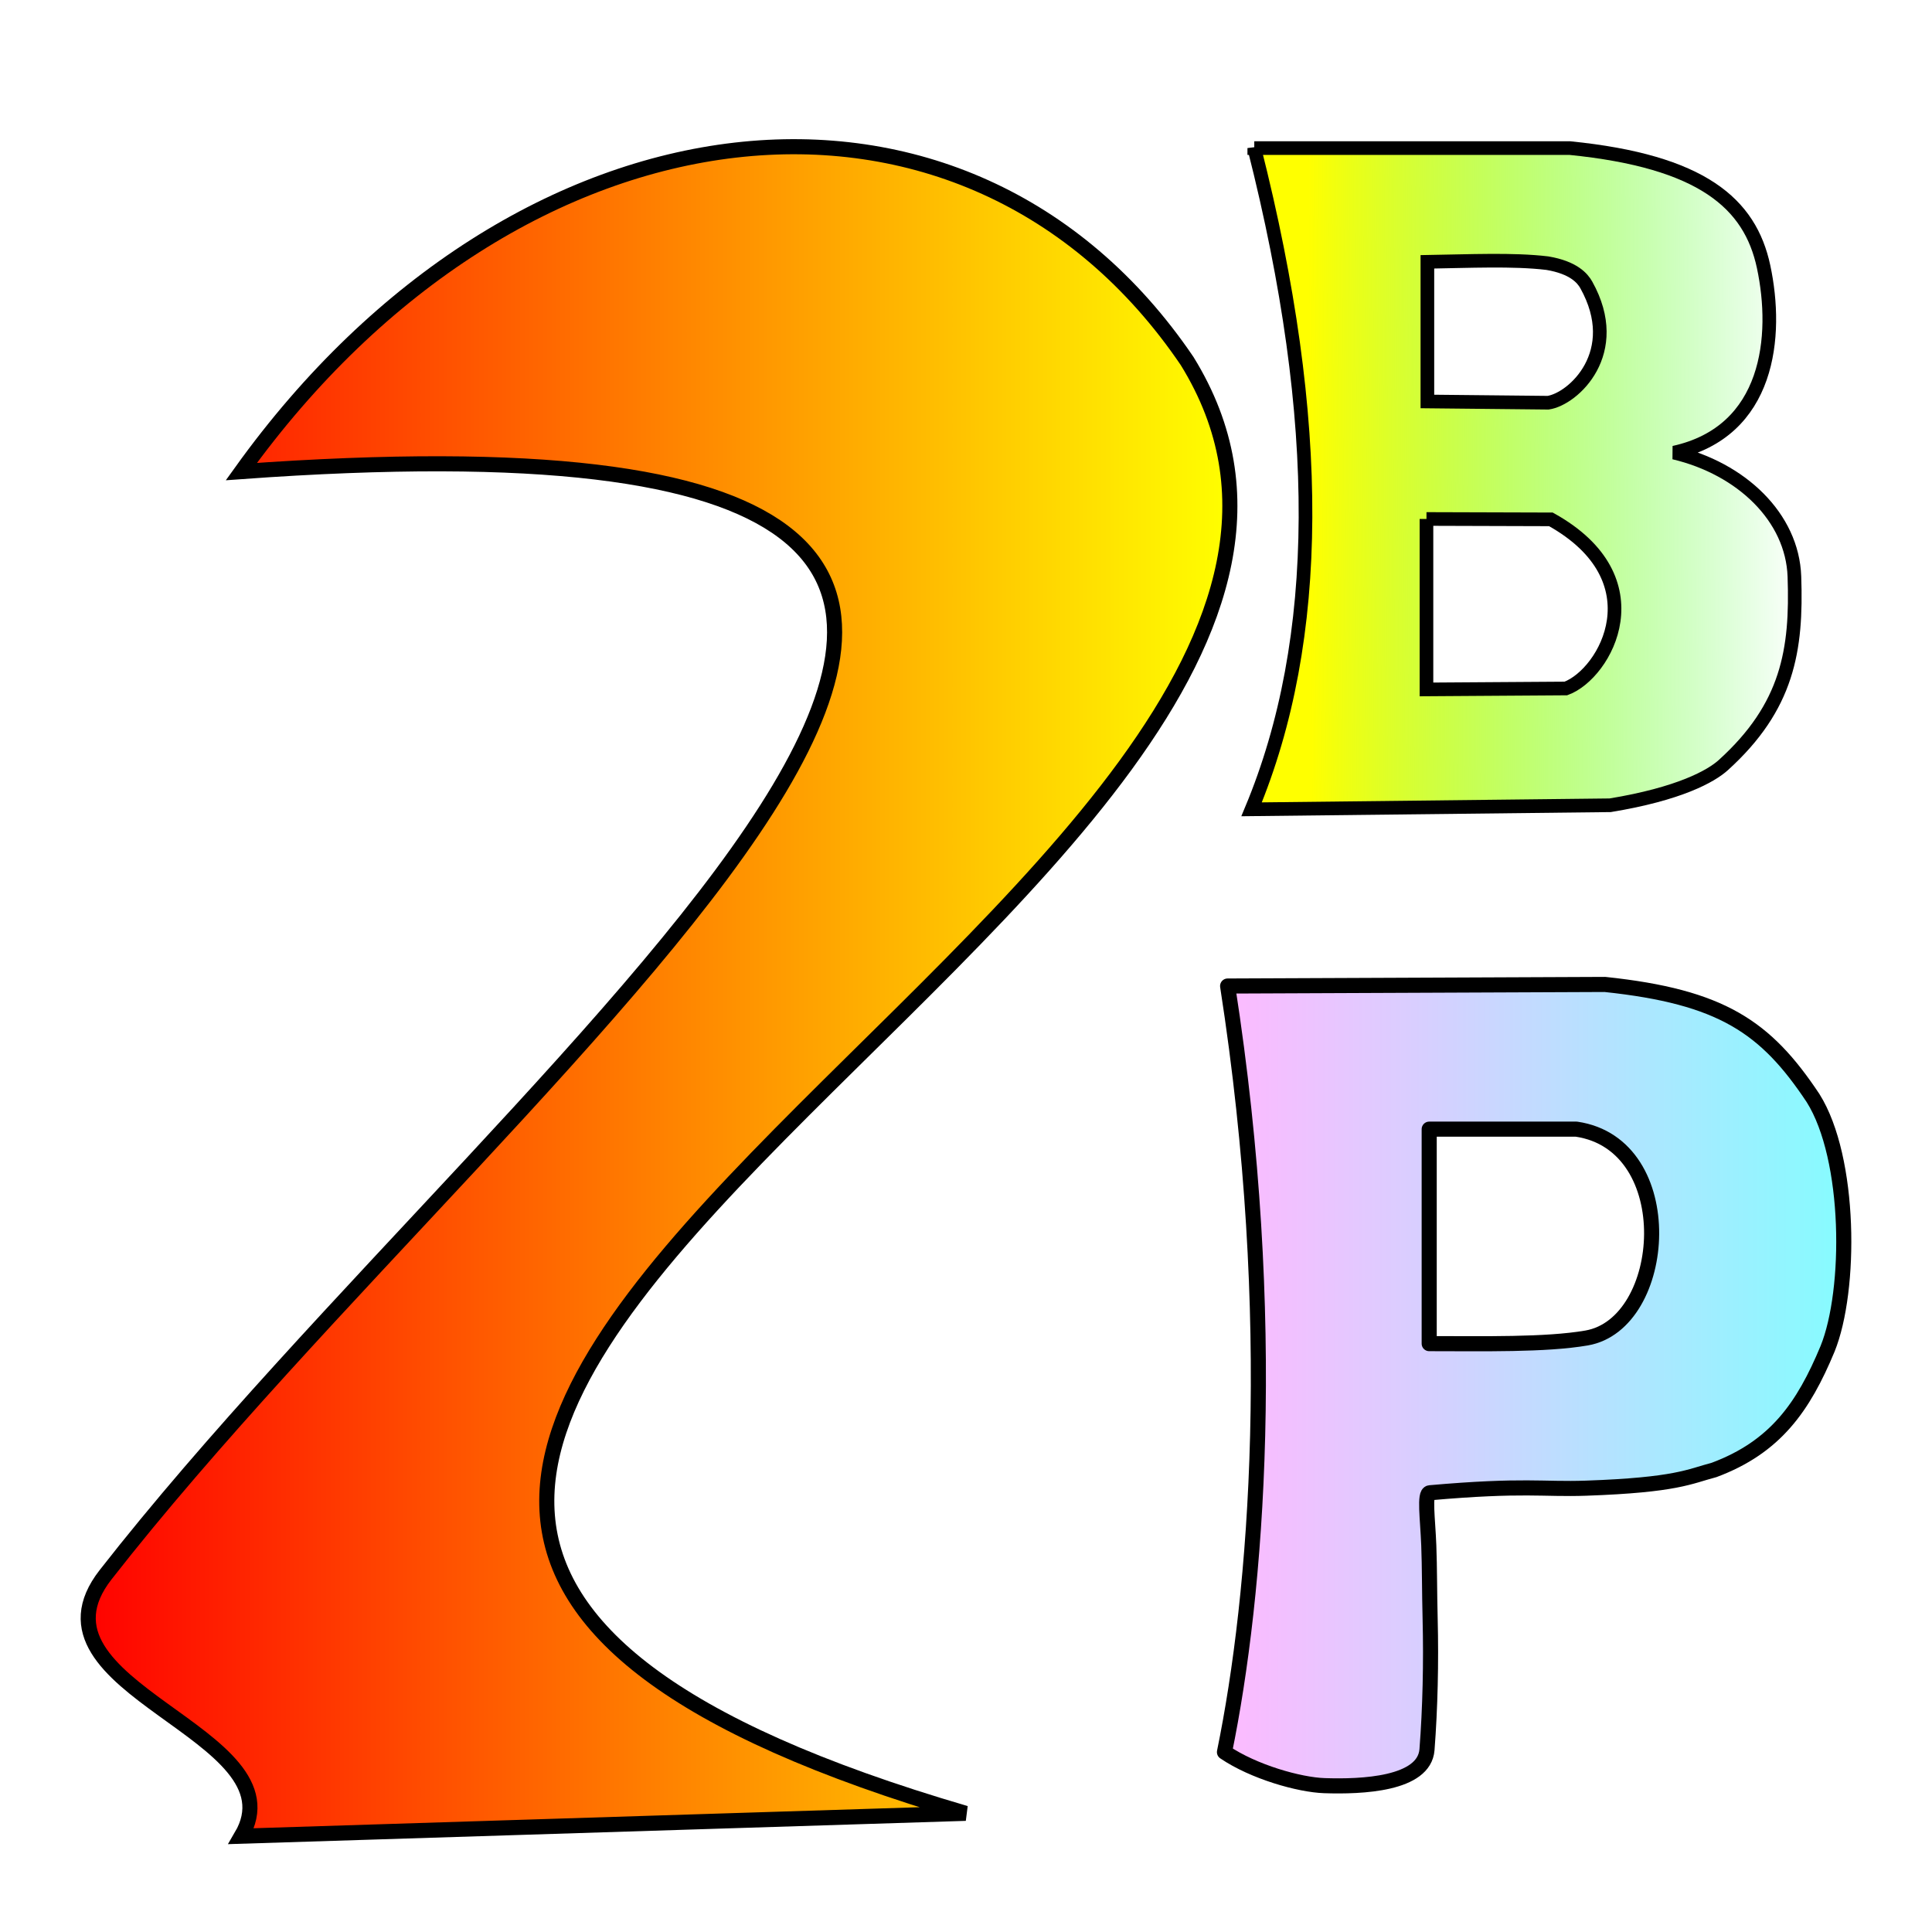
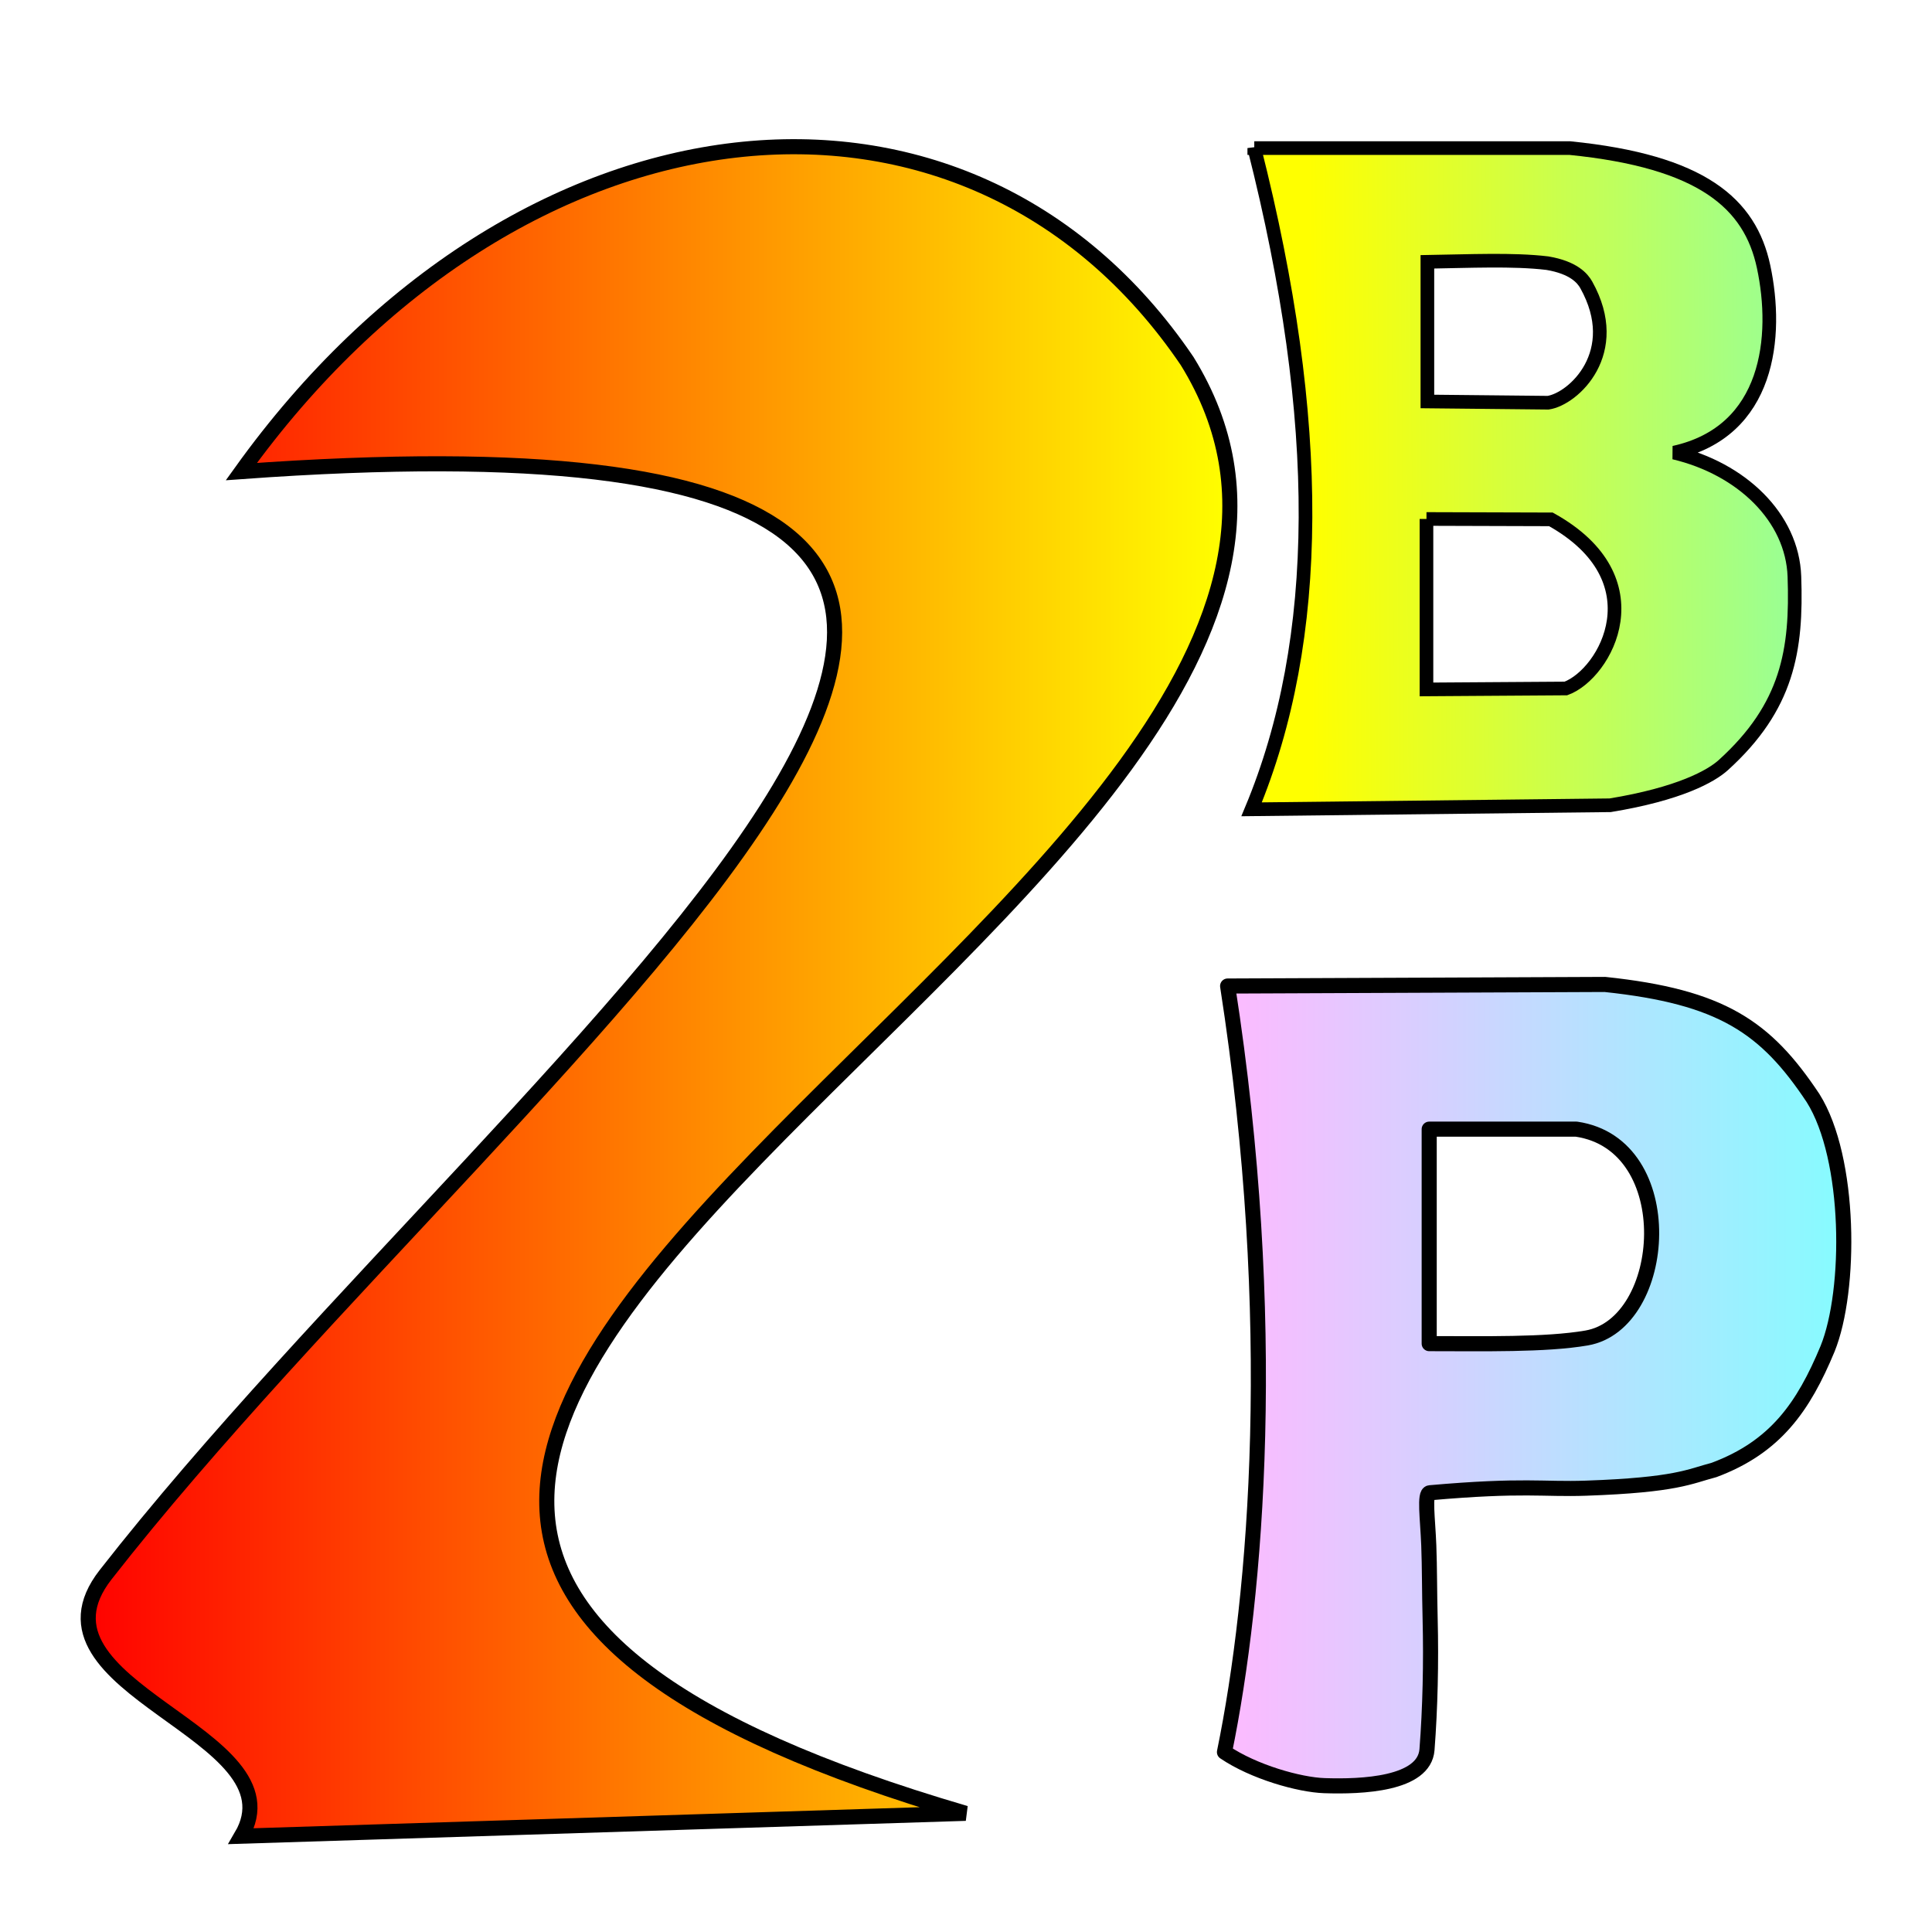
<svg xmlns="http://www.w3.org/2000/svg" xmlns:xlink="http://www.w3.org/1999/xlink" width="128" height="128" viewBox="0 0 128 128" id="svg2" version="1.1">
  <defs id="defs4">
    <linearGradient id="linearGradient4175">
      <stop style="stop-color:#ffb9ff;stop-opacity:1" offset="0" id="stop4177" />
      <stop style="stop-color:#80ffff;stop-opacity:1" offset="1" id="stop4179" />
    </linearGradient>
    <linearGradient id="linearGradient4167">
      <stop style="stop-color:#ffff00;stop-opacity:1" offset="0" id="stop4169" />
-       <stop style="stop-color:#00ff00;stop-opacity:0" offset="1" id="stop4171" />
+       <stop style="stop-color:#97ff97;stop-opacity:1" offset="1" id="stop4171" />
    </linearGradient>
    <linearGradient id="linearGradient4157">
      <stop style="stop-color:#ff0000;stop-opacity:1" offset="0" id="stop4159" />
      <stop style="stop-color:#ffff00;stop-opacity:1" offset="1" id="stop4161" />
    </linearGradient>
    <linearGradient xlink:href="#linearGradient4157" id="linearGradient4165" x1="2.486" y1="986.376" x2="78.598" y2="986.376" gradientUnits="userSpaceOnUse" gradientTransform="translate(2.858346,1.985879)" />
    <linearGradient gradientTransform="translate(0.08266078,2.148819)" xlink:href="#linearGradient4175" id="linearGradient4191" x1="80.541" y1="1013.985" x2="124.153" y2="1013.985" gradientUnits="userSpaceOnUse" />
    <linearGradient xlink:href="#linearGradient4167" id="linearGradient4174" x1="87.935" y1="954.273" x2="120.501" y2="954.094" gradientUnits="userSpaceOnUse" gradientTransform="translate(-1.141654,1.985879)" />
  </defs>
  <g id="layer1" transform="translate(0,-924.3622)">
    <path style="fill:url(#linearGradient4165);fill-opacity:1;fill-rule:evenodd;stroke:#000000;stroke-width:1px;stroke-linecap:butt;stroke-linejoin:miter;stroke-opacity:1" d="m 15.99,955.606 c 18.318,-25.52 48.068,-28.835 62.66,-7.324 21.922,35.47 -93.102,73.263 -14.678,96.217 l -47.982,1.515 C 20.023,1039.154 1.085,1036.26 6.998,1028.69 34.879,992.996 95.141,949.874 15.99,955.606 Z" id="rect3336" />
    <g style="font-style:normal;font-weight:normal;font-size:40px;line-height:125%;font-family:sans-serif;letter-spacing:0px;word-spacing:0px;fill:#000000;fill-opacity:1;stroke:none;stroke-width:1px;stroke-linecap:butt;stroke-linejoin:miter;stroke-opacity:1" id="text3347" transform="translate(48.25893,-3.375)" />
    <path style="fill:url(#linearGradient4191);fill-opacity:1;fill-rule:evenodd;stroke:#000000;stroke-linecap:round;stroke-linejoin:round;stroke-opacity:1" d="m 106.331,989.584 -24.998,0.105 c 3.447,22.168 1.928,40.335 -0.209,50.754 1.941,1.319 4.966,2.167 6.619,2.223 2.465,0.084 6.621,-0.081 6.799,-2.385 0.213,-2.76 0.28,-5.798 0.209,-8.631 -0.047,-1.865 -0.034,-3.427 -0.09,-4.891 -0.069,-1.797 -0.314,-3.464 0.072,-3.498 6.24,-0.55 7.492,-0.203 10.346,-0.303 6.013,-0.211 6.846,-0.778 8.486,-1.209 4.058,-1.515 5.914,-4.171 7.517,-8.027 1.57,-3.873 1.553,-12.611 -0.962,-16.609 -3.134,-4.715 -6.06,-6.712 -13.789,-7.529 z m -11.643,9.588 9.756,0 c 6.945,1.021 6.114,12.9 0.668,13.836 -2.719,0.467 -6.828,0.373 -10.424,0.373 z" id="rect4179" />
    <path style="fill:url(#linearGradient4174);fill-opacity:1;stroke:#000000;stroke-width:0.904;stroke-opacity:1" d="m 83.099,934.172 c 4.601,18.143 4.507,32.57 -0.178,43.809 l 23.758,-0.268 c 4.591,-0.754 6.687,-1.929 7.496,-2.662 4.268,-3.869 4.88,-7.614 4.709,-12.496 -0.137,-3.914 -3.498,-7.144 -7.975,-8.205 6.327,-1.392 6.917,-7.72 5.934,-12.32 -0.896,-4.19 -4.08,-6.978 -12.844,-7.857 l -20.9,0 z m 15.619,7.463 c 1.357,-0.007 2.655,0.025 3.797,0.162 1.746,0.292 2.338,1.007 2.58,1.439 2.503,4.482 -0.864,7.566 -2.529,7.807 l -7.998,-0.082 0,-9.252 c 1.379,-0.021 2.794,-0.068 4.15,-0.074 z m -4.211,17.111 8.244,0.025 c 7.118,3.958 3.643,10.227 0.992,11.205 l -9.236,0.062 0,-11.293 z" id="rect4157" />
  </g>
</svg>
